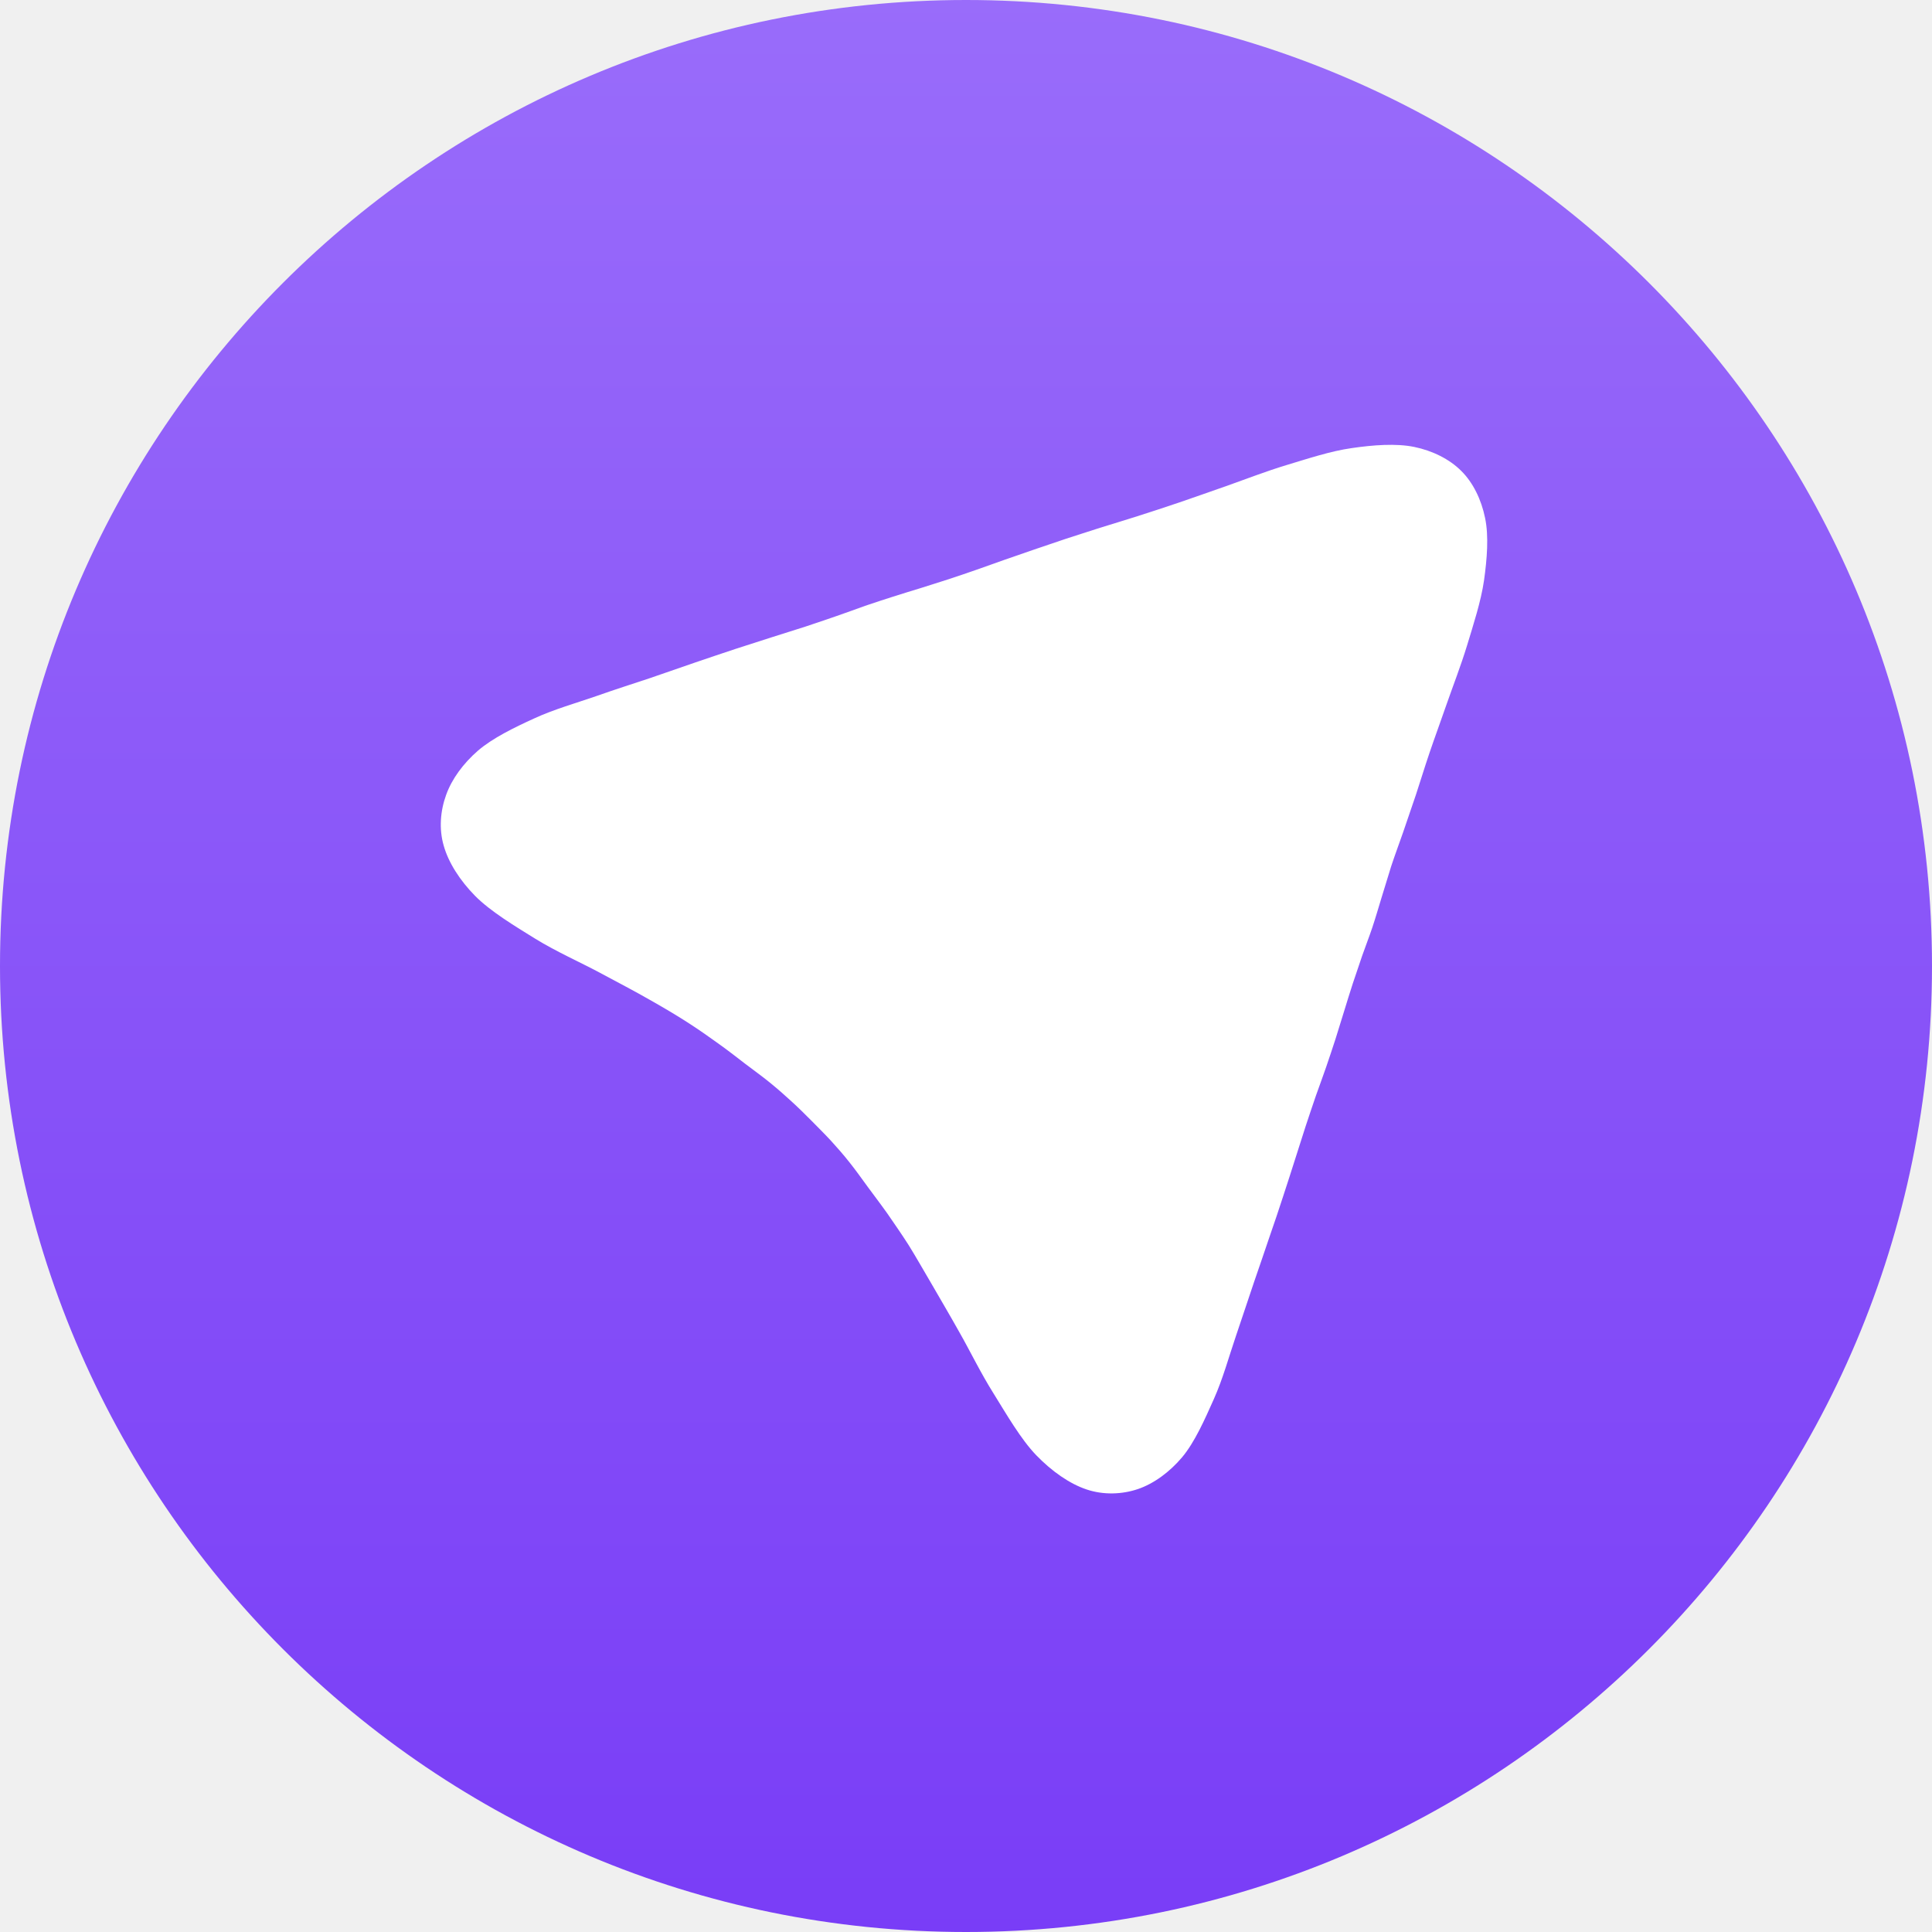
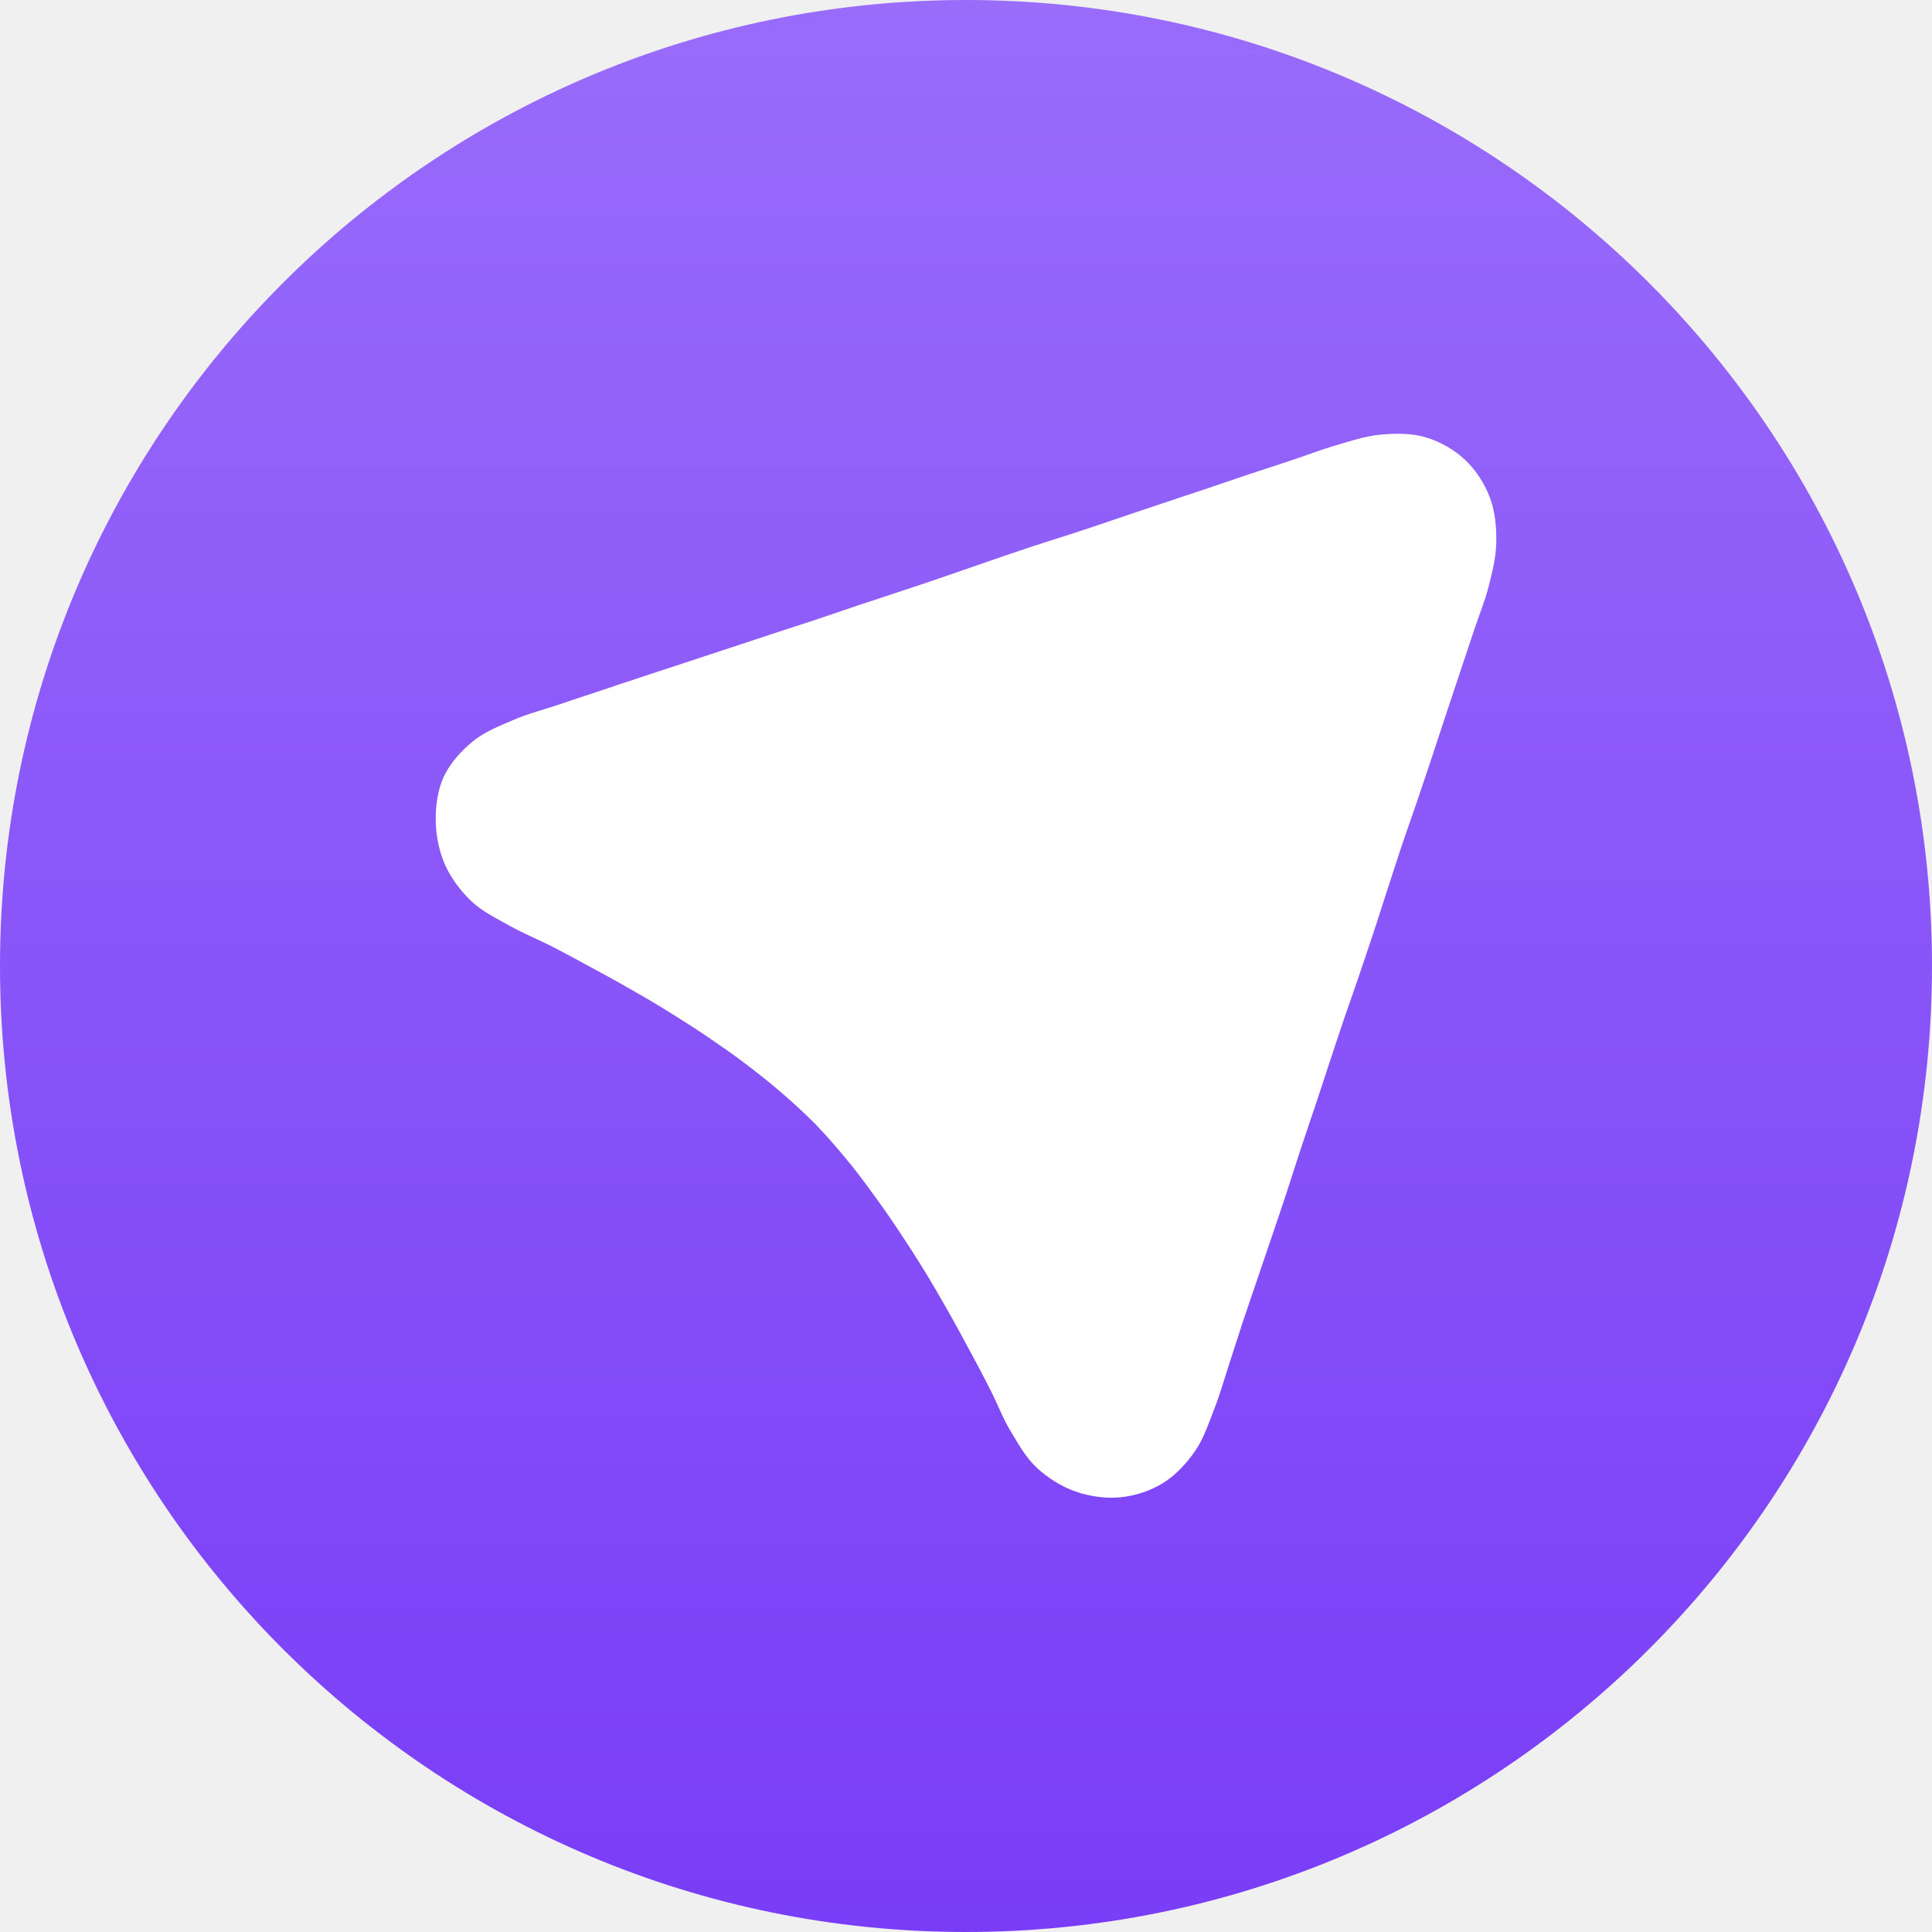
<svg xmlns="http://www.w3.org/2000/svg" width="150px" height="150px" viewBox="0 0 150 150" version="1.1">
  <defs>
    <linearGradient id="g" x1="0" y1="0" x2="0" y2="1">
      <stop offset="0" stop-color="#996CFA" />
      <stop offset="1" stop-color="#793DF7" />
    </linearGradient>
  </defs>
  <circle cx="75" cy="75" r="75" fill="url(#g)" />
-   <path d="M 107.26 69.7 C 107.73 68.1 107.5 68.91 107.26 69.7 C 107.02 70.49 106.8 71.25 106.55 72 C 106.3 72.75 106.01 73.48 105.76 74.2 C 105.51 74.93 105.27 75.64 105.03 76.36 C 104.8 77.07 104.58 77.78 104.36 78.5 C 104.14 79.21 103.92 79.93 103.69 80.66 C 103.45 81.38 103.22 82.11 102.96 82.85 C 102.71 83.58 102.43 84.32 102.16 85.09 C 101.9 85.86 101.63 86.64 101.36 87.47 C 101.09 88.3 100.82 89.16 100.53 90.07 C 100.24 90.97 99.95 91.9 99.62 92.89 C 99.3 93.89 98.95 94.91 98.57 96.01 C 98.2 97.12 97.8 98.26 97.36 99.55 C 96.92 100.83 96.48 102.21 95.96 103.72 C 95.44 105.24 94.94 107.07 94.24 108.63 C 93.54 110.2 92.76 111.97 91.78 113.14 C 90.8 114.3 89.58 115.19 88.35 115.61 C 87.11 116.03 85.67 116.08 84.36 115.64 C 83.04 115.2 81.66 114.23 80.46 112.99 C 79.26 111.75 78.13 109.78 77.14 108.19 C 76.14 106.6 75.29 104.84 74.49 103.44 C 73.7 102.03 73.01 100.87 72.36 99.74 C 71.7 98.62 71.13 97.61 70.56 96.69 C 69.98 95.78 69.43 95 68.91 94.24 C 68.38 93.49 67.87 92.83 67.38 92.16 C 66.89 91.49 66.43 90.84 65.95 90.24 C 65.47 89.63 64.99 89.09 64.5 88.55 C 64 88.01 63.5 87.52 63 87.01 C 62.49 86.5 61.99 86 61.45 85.51 C 60.92 85.02 60.37 84.54 59.77 84.05 C 59.18 83.57 58.54 83.11 57.88 82.61 C 57.23 82.11 56.58 81.6 55.84 81.07 C 55.09 80.53 54.33 79.99 53.43 79.41 C 52.53 78.83 51.57 78.26 50.42 77.61 C 49.27 76.95 48 76.29 46.53 75.5 C 45.05 74.71 43.18 73.88 41.57 72.89 C 39.97 71.9 38.08 70.76 36.89 69.56 C 35.7 68.35 34.82 66.97 34.45 65.66 C 34.07 64.35 34.19 62.94 34.64 61.71 C 35.08 60.48 35.97 59.27 37.11 58.28 C 38.25 57.3 39.92 56.49 41.45 55.79 C 42.98 55.08 44.78 54.57 46.28 54.05 C 47.78 53.52 49.17 53.08 50.46 52.65 C 51.74 52.21 52.88 51.81 53.99 51.43 C 55.1 51.05 56.12 50.71 57.11 50.38 C 58.1 50.06 59.04 49.76 59.94 49.47 C 60.84 49.18 61.7 48.92 62.53 48.65 C 63.36 48.37 64.15 48.11 64.92 47.84 C 65.69 47.58 66.42 47.3 67.16 47.04 C 67.9 46.79 68.62 46.55 69.35 46.32 C 70.07 46.09 70.79 45.87 71.51 45.65 C 72.22 45.42 72.93 45.2 73.65 44.97 C 74.36 44.74 75.08 44.49 75.8 44.24 C 76.53 43.99 77.25 43.72 78 43.46 C 78.76 43.2 79.52 42.93 80.31 42.66 C 81.11 42.39 81.92 42.11 82.76 41.83 C 83.61 41.55 84.48 41.28 85.4 40.98 C 86.33 40.69 87.27 40.41 88.3 40.08 C 89.33 39.75 90.38 39.41 91.56 39.01 C 92.74 38.61 93.99 38.16 95.37 37.68 C 96.76 37.19 98.29 36.59 99.88 36.11 C 101.48 35.63 103.3 35.02 104.95 34.79 C 106.6 34.55 108.38 34.41 109.8 34.7 C 111.21 34.99 112.53 35.64 113.45 36.56 C 114.37 37.47 115.01 38.79 115.3 40.21 C 115.6 41.63 115.45 43.41 115.22 45.06 C 114.98 46.71 114.38 48.53 113.9 50.12 C 113.41 51.72 112.81 53.25 112.33 54.63 C 111.85 56.02 111.39 57.26 110.99 58.44 C 110.59 59.62 110.27 60.68 109.93 61.71 C 109.58 62.73 109.26 63.68 108.94 64.61 C 108.62 65.53 108.29 66.41 108.01 67.26 Z" fill="#FFFFFF" />
+   <path d="M 34.47 60.27 C 34.95 59.24 35.82 58.29 36.71 57.56 C 37.6 56.83 38.75 56.37 39.83 55.91 C 40.91 55.44 42.07 55.14 43.19 54.77 C 44.31 54.39 45.43 54.02 46.55 53.65 C 47.67 53.27 48.79 52.9 49.91 52.53 C 51.04 52.16 52.16 51.79 53.28 51.42 C 54.4 51.05 55.52 50.68 56.65 50.31 C 57.77 49.94 58.89 49.57 60.01 49.2 C 61.13 48.83 62.26 48.47 63.38 48.1 C 64.5 47.72 65.62 47.34 66.74 46.96 C 67.86 46.59 68.98 46.23 70.1 45.85 C 71.22 45.48 72.35 45.11 73.46 44.72 C 74.58 44.34 75.69 43.94 76.81 43.56 C 77.93 43.17 79.05 42.79 80.17 42.42 C 81.29 42.05 82.42 41.7 83.54 41.34 C 84.66 40.97 85.78 40.59 86.9 40.21 C 88.02 39.83 89.14 39.45 90.26 39.08 C 91.38 38.7 92.5 38.33 93.62 37.96 C 94.74 37.58 95.86 37.2 96.98 36.82 C 98.1 36.45 99.22 36.09 100.35 35.71 C 101.47 35.34 102.57 34.91 103.7 34.58 C 104.84 34.25 105.99 33.86 107.14 33.75 C 108.3 33.64 109.56 33.62 110.65 33.94 C 111.75 34.26 112.88 34.89 113.71 35.67 C 114.55 36.44 115.25 37.52 115.66 38.59 C 116.07 39.65 116.19 40.91 116.17 42.07 C 116.16 43.24 115.86 44.42 115.57 45.56 C 115.28 46.7 114.82 47.8 114.45 48.92 C 114.08 50.04 113.7 51.16 113.33 52.28 C 112.96 53.4 112.58 54.52 112.21 55.64 C 111.84 56.77 111.47 57.89 111.1 59.01 C 110.72 60.13 110.35 61.25 109.97 62.37 C 109.58 63.49 109.19 64.6 108.81 65.72 C 108.44 66.84 108.08 67.96 107.71 69.09 C 107.35 70.21 106.99 71.34 106.62 72.46 C 106.25 73.58 105.87 74.7 105.49 75.82 C 105.11 76.94 104.71 78.05 104.33 79.17 C 103.95 80.29 103.58 81.41 103.21 82.53 C 102.84 83.65 102.48 84.78 102.1 85.9 C 101.73 87.02 101.34 88.13 100.97 89.26 C 100.6 90.38 100.25 91.5 99.88 92.63 C 99.51 93.75 99.13 94.87 98.75 95.99 C 98.37 97.1 97.99 98.22 97.61 99.34 C 97.23 100.46 96.84 101.58 96.47 102.7 C 96.1 103.82 95.75 104.95 95.38 106.07 C 95.02 107.19 94.69 108.34 94.26 109.43 C 93.83 110.53 93.45 111.7 92.79 112.65 C 92.14 113.6 91.28 114.53 90.32 115.13 C 89.35 115.74 88.13 116.14 86.99 116.25 C 85.85 116.36 84.58 116.18 83.5 115.8 C 82.42 115.42 81.35 114.75 80.5 113.96 C 79.66 113.18 79.05 112.1 78.45 111.09 C 77.84 110.08 77.43 108.96 76.89 107.91 C 76.36 106.85 75.8 105.81 75.24 104.77 C 74.68 103.73 74.12 102.69 73.53 101.66 C 72.95 100.64 72.36 99.61 71.74 98.61 C 71.12 97.6 70.48 96.61 69.83 95.63 C 69.17 94.64 68.5 93.67 67.8 92.72 C 67.11 91.76 66.4 90.82 65.64 89.91 C 64.89 89 64.11 88.11 63.29 87.26 C 62.46 86.42 61.58 85.62 60.69 84.85 C 59.8 84.08 58.87 83.34 57.93 82.63 C 56.99 81.91 56.02 81.24 55.04 80.57 C 54.07 79.91 53.07 79.27 52.07 78.65 C 51.06 78.02 50.05 77.42 49.02 76.84 C 48 76.25 46.96 75.68 45.92 75.12 C 44.88 74.56 43.84 73.99 42.79 73.45 C 41.74 72.92 40.64 72.47 39.61 71.9 C 38.58 71.32 37.47 70.79 36.63 70 C 35.79 69.21 35.03 68.21 34.56 67.16 C 34.1 66.12 33.84 64.86 33.83 63.71 C 33.81 62.56 33.99 61.29 34.47 60.27 Z" fill="#FFFFFF" />
</svg>
